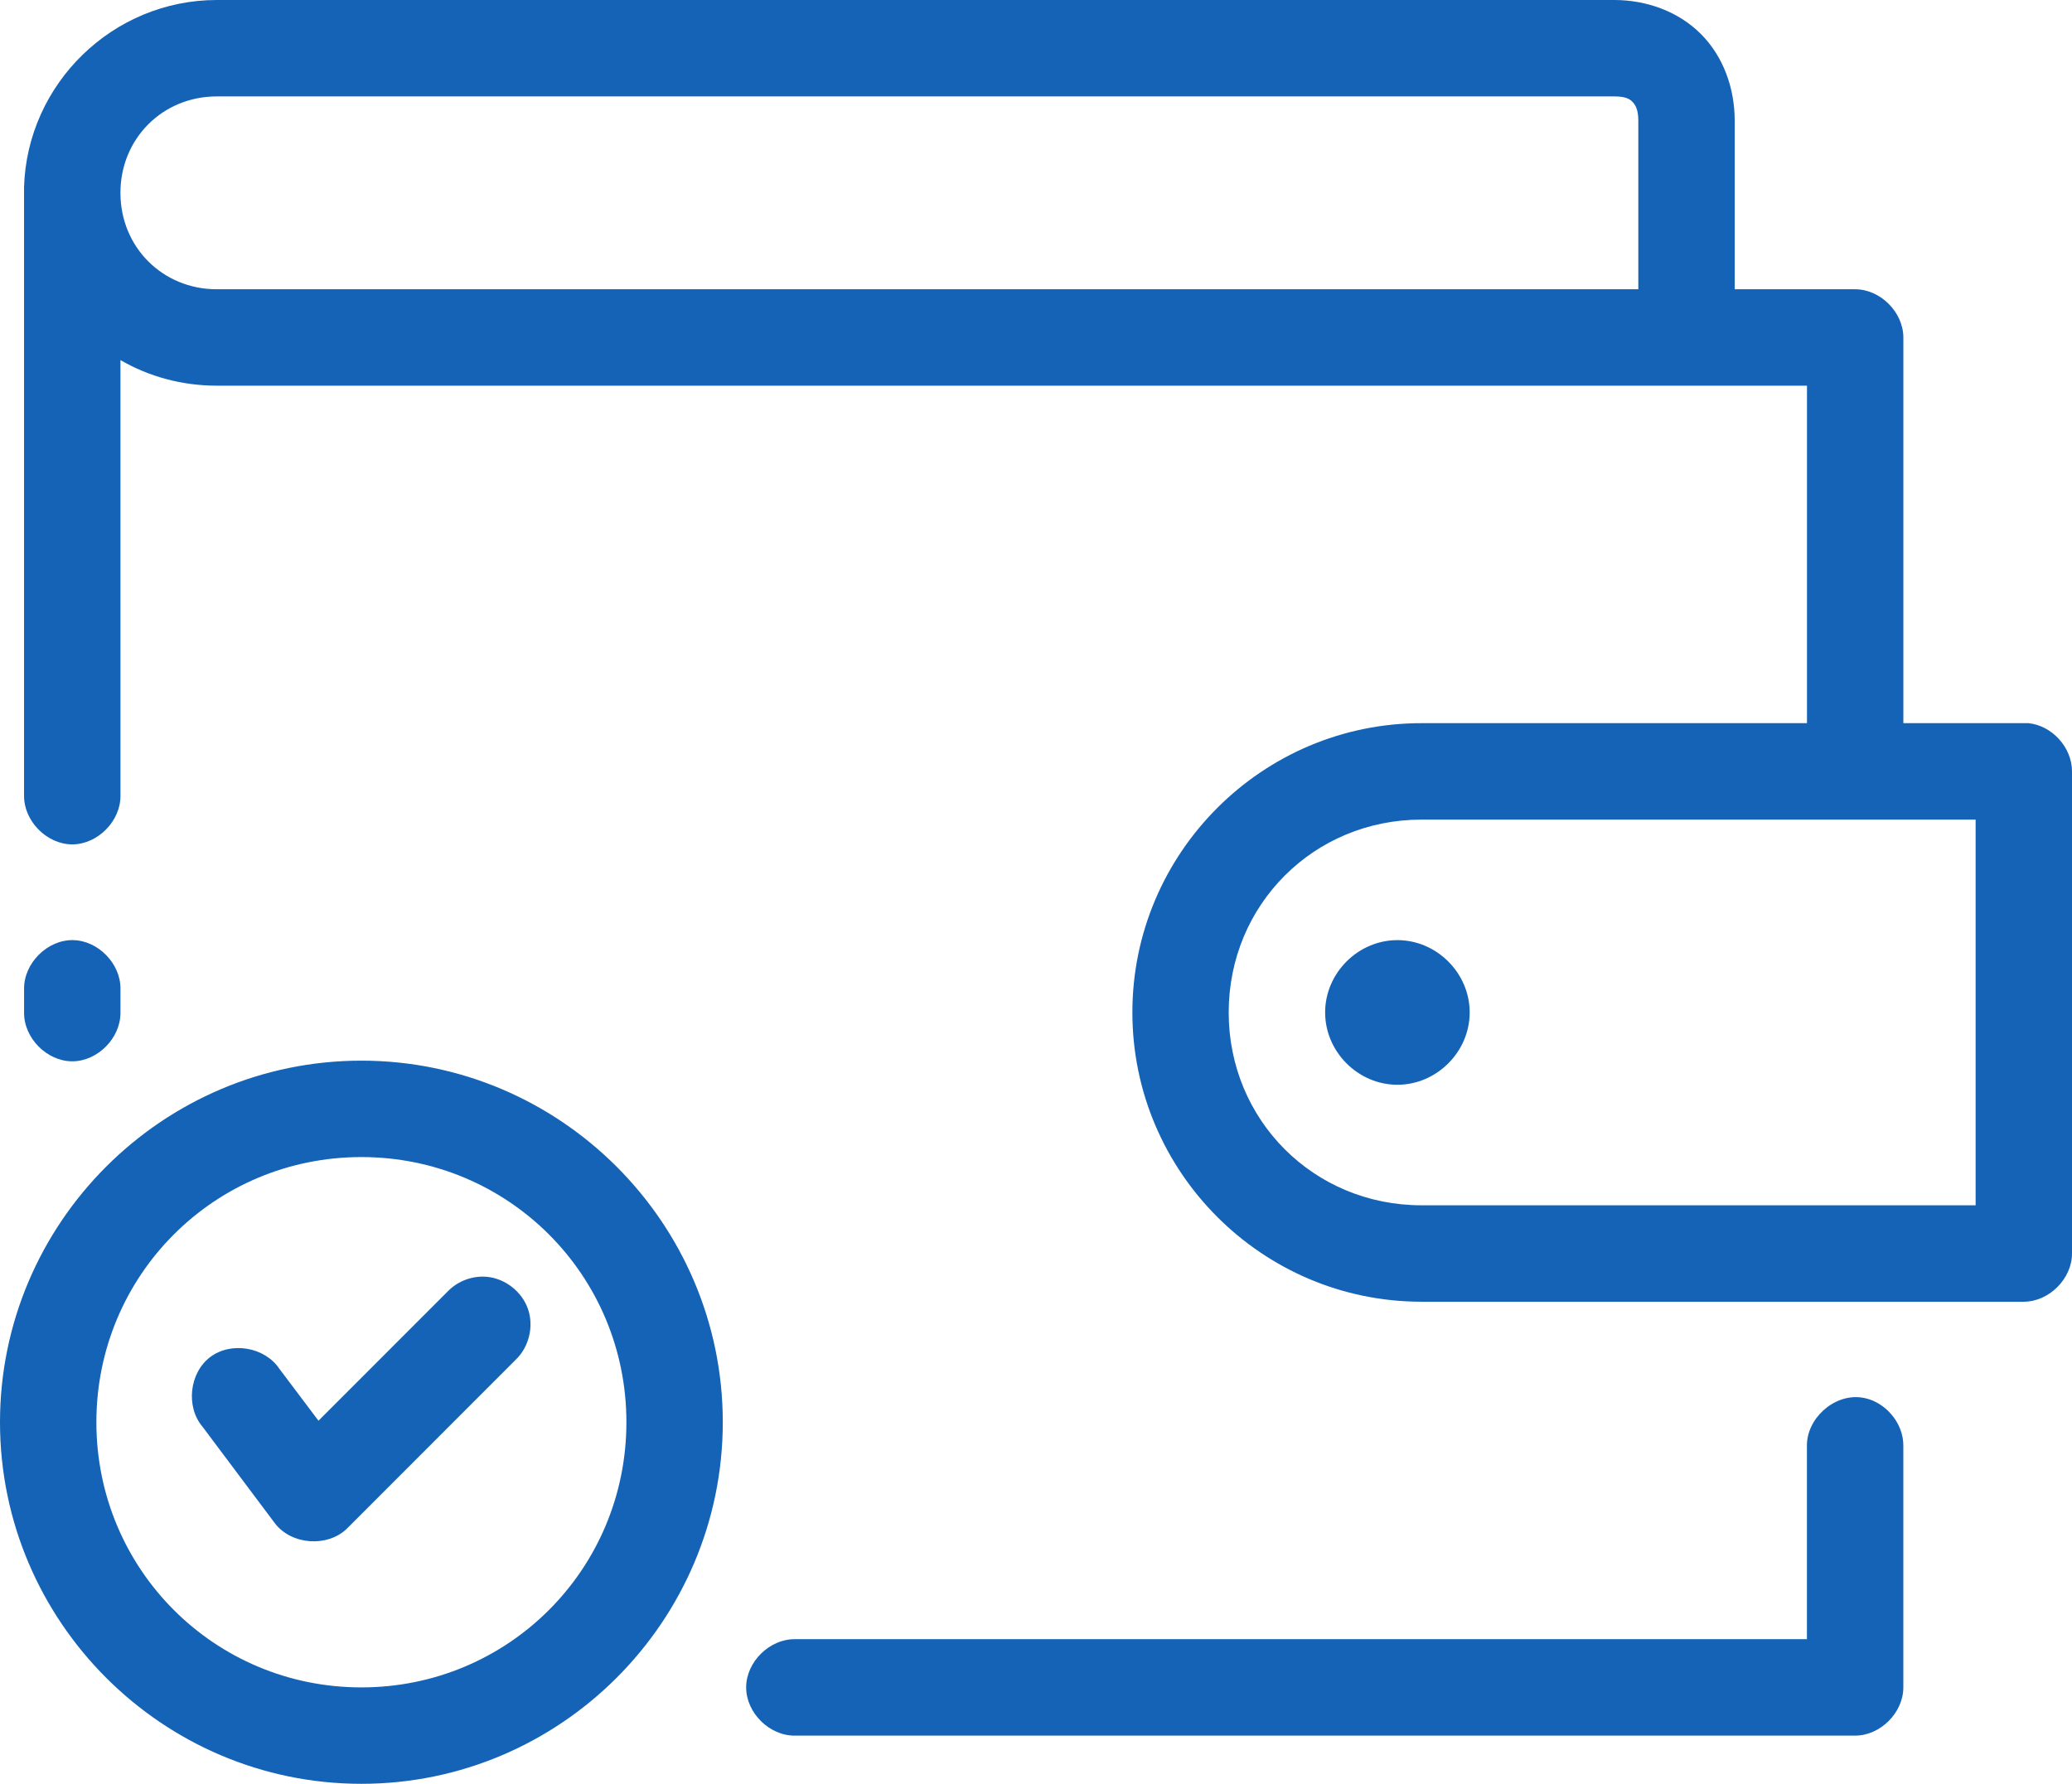
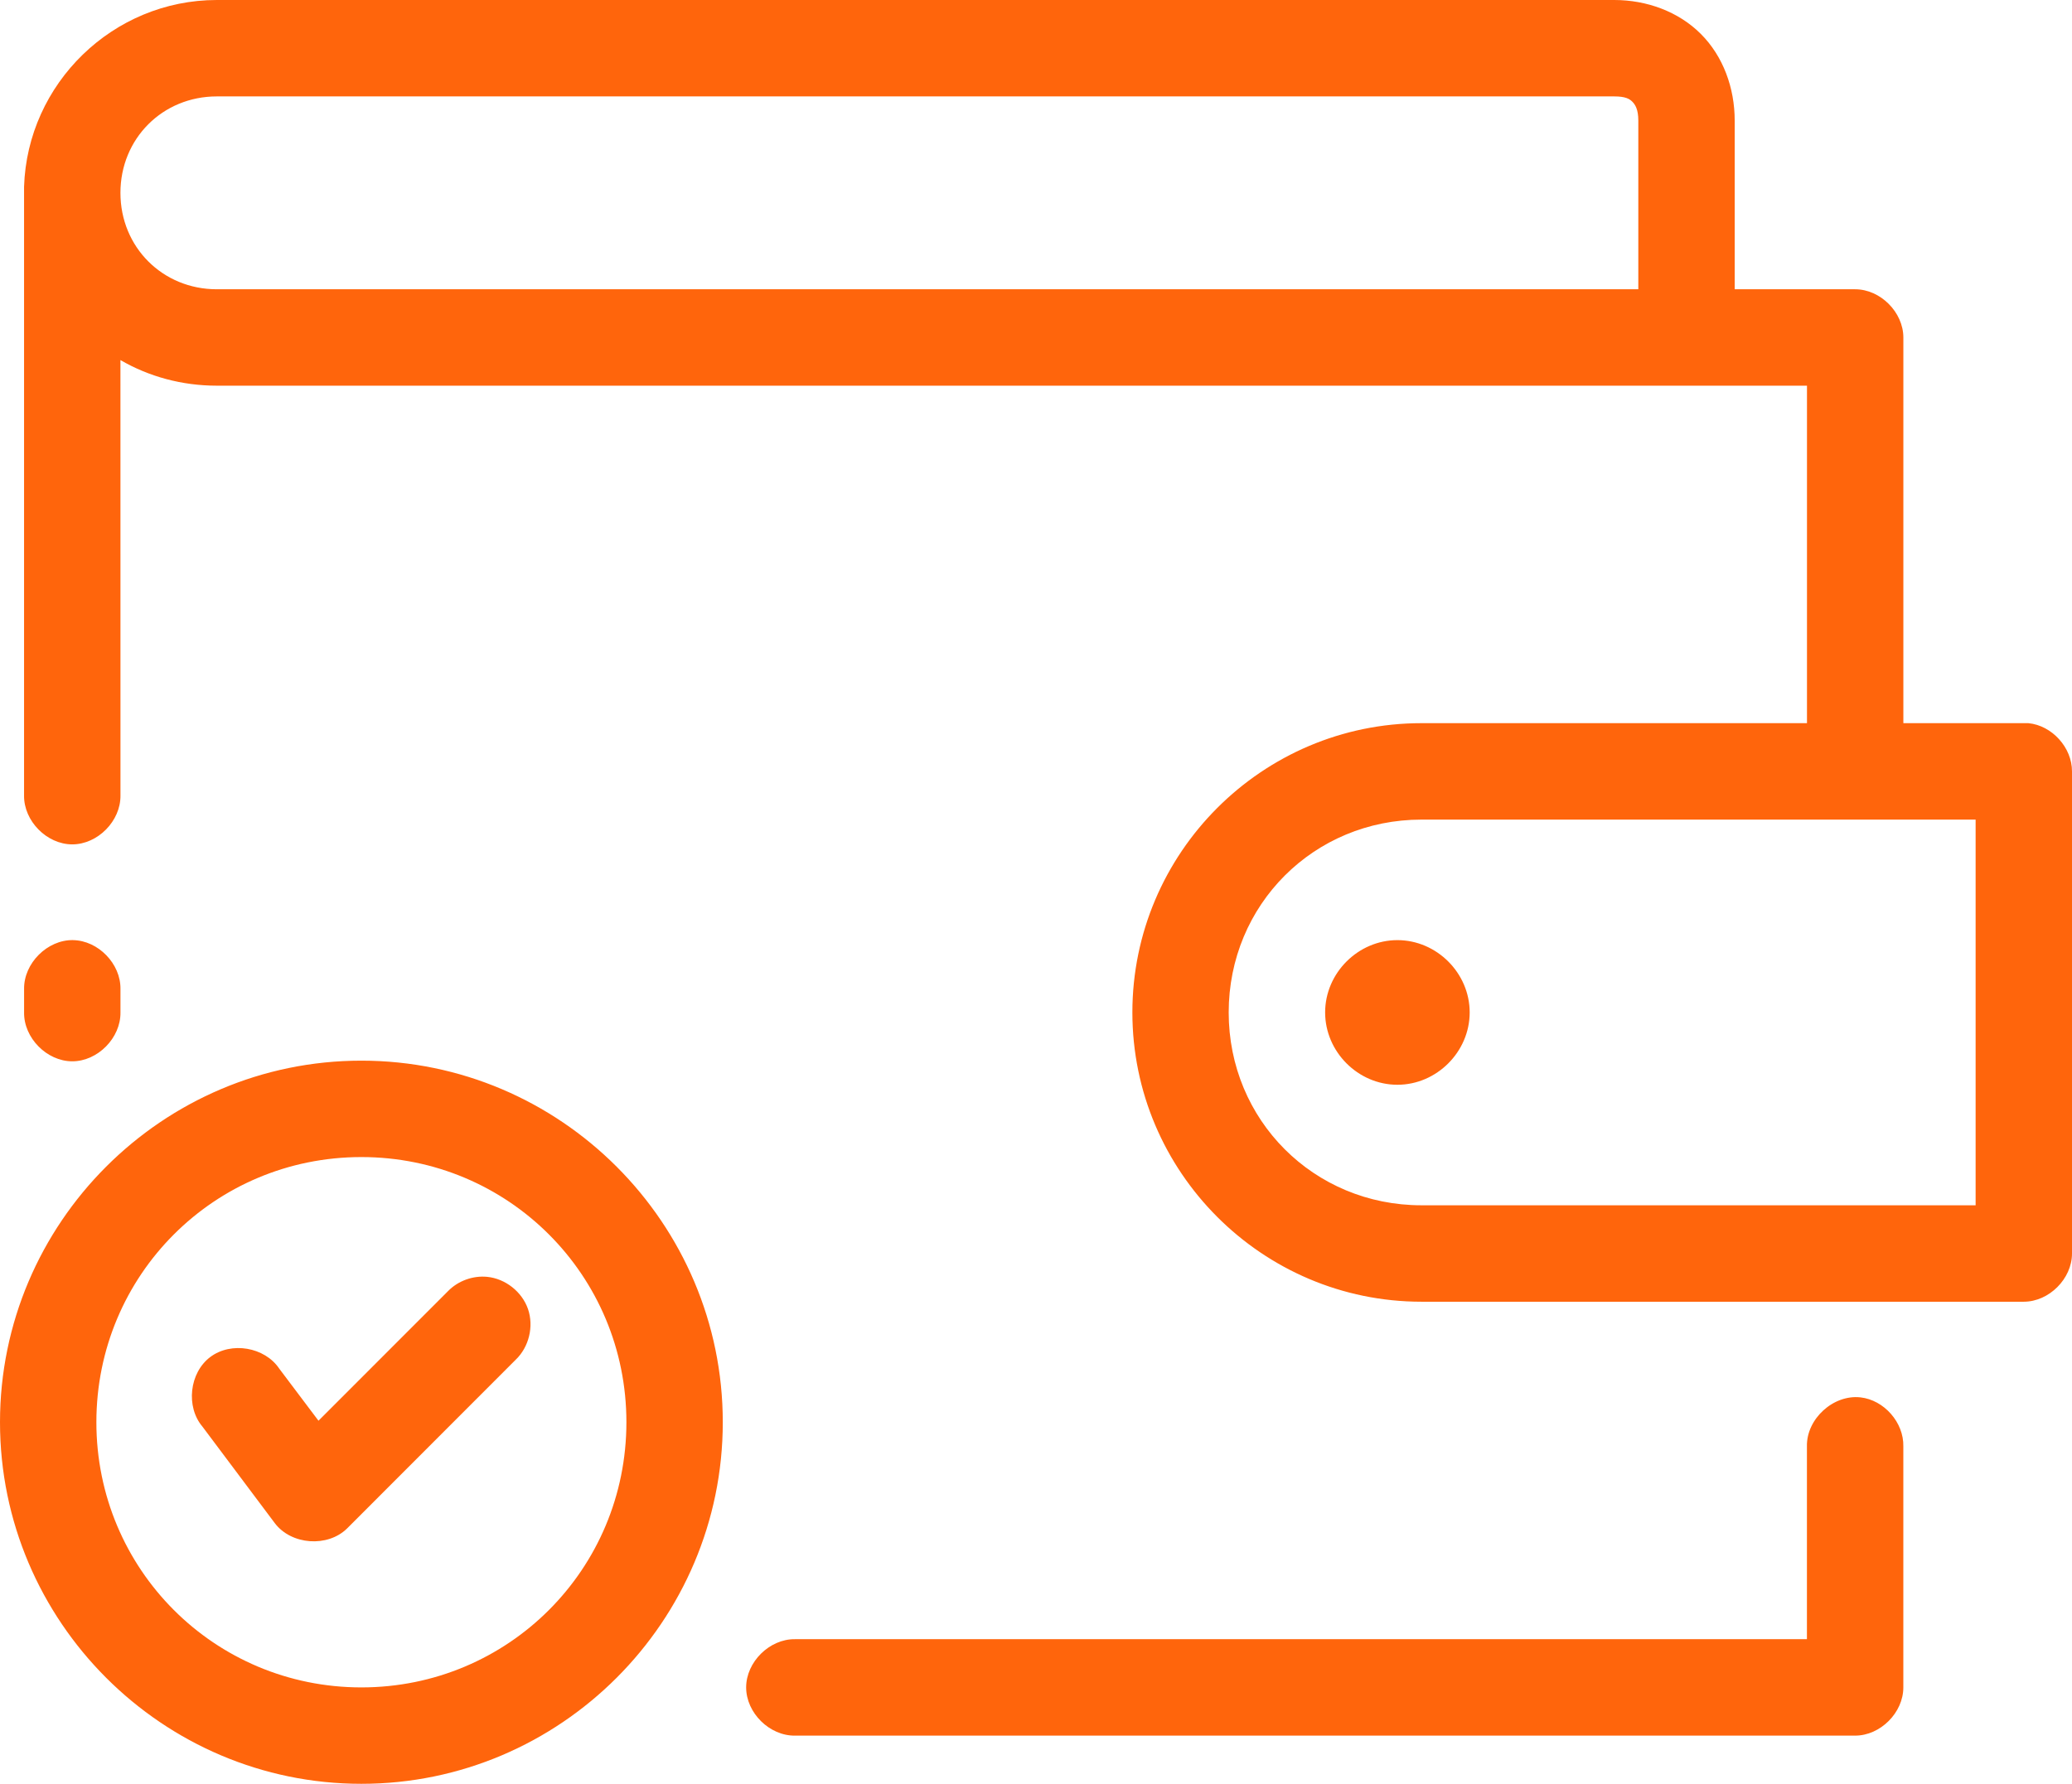
<svg xmlns="http://www.w3.org/2000/svg" width="72" height="62" viewBox="0 0 72 62" fill="none">
-   <path d="M56.093 0C57.216 0 58.321 0.398 59.101 1.178C59.882 1.958 60.279 3.062 60.279 4.189V10.054H64.465C65.342 10.054 66.139 10.852 66.14 11.73V25.135H70.483C71.305 25.213 72.003 25.984 72 26.811V43.568C72 44.446 71.202 45.243 70.325 45.244H49.395C43.859 45.243 39.349 40.73 39.349 35.189C39.349 29.648 43.859 25.135 49.395 25.135H62.791V13.405H7.534C6.319 13.405 5.17 13.087 4.185 12.515L4.186 27.648C4.198 28.534 3.396 29.348 2.511 29.348C1.626 29.348 0.824 28.534 0.836 27.648V6.702C0.836 6.649 0.835 6.598 0.836 6.545V6.493C0.949 2.905 3.923 0 7.535 0L56.093 0ZM56.093 3.351H7.534C5.65 3.351 4.185 4.817 4.185 6.703C4.185 8.589 5.65 10.054 7.534 10.054H56.93V4.189C56.93 3.796 56.818 3.632 56.721 3.534C56.624 3.437 56.485 3.351 56.093 3.351L56.093 3.351ZM68.651 28.487H49.394C45.654 28.487 42.696 31.447 42.696 35.189C42.696 38.932 45.654 41.892 49.394 41.892H68.651V28.487ZM48.558 32.676C49.925 32.676 51.07 33.821 51.07 35.189C51.07 36.557 49.925 37.703 48.558 37.703C47.191 37.703 46.047 36.557 46.047 35.189C46.047 33.821 47.191 32.676 48.558 32.676ZM2.537 32.676C3.414 32.689 4.2 33.5 4.186 34.377V35.189C4.198 36.074 3.396 36.888 2.511 36.888C1.627 36.888 0.824 36.074 0.837 35.189V34.377C0.823 33.482 1.644 32.661 2.538 32.675L2.537 32.676ZM12.558 36.865C19.474 36.865 25.116 42.511 25.116 49.432C25.116 56.353 19.474 62 12.558 62C5.642 62 0 56.353 0 49.432C0 42.511 5.642 36.865 12.558 36.865ZM12.558 40.216C7.452 40.216 3.349 44.322 3.349 49.432C3.349 54.542 7.452 58.649 12.558 58.649C17.664 58.649 21.767 54.542 21.767 49.432C21.767 44.322 17.664 40.216 12.558 40.216ZM16.927 44.379C17.561 44.441 18.14 44.897 18.348 45.499C18.555 46.102 18.382 46.819 17.921 47.259L12.061 53.124C11.384 53.791 10.122 53.699 9.549 52.94L7.038 49.589C6.449 48.896 6.58 47.714 7.305 47.167C8.031 46.618 9.201 46.816 9.706 47.573L11.067 49.38L15.567 44.877C15.915 44.519 16.43 44.331 16.927 44.379ZM64.648 48.568C65.471 48.659 66.157 49.442 66.139 50.27V58.649C66.139 59.527 65.341 60.325 64.464 60.325H27.626C26.742 60.337 25.928 59.535 25.928 58.649C25.928 57.764 26.742 56.961 27.626 56.973H62.789V50.27C62.769 49.32 63.703 48.464 64.647 48.568H64.648Z" fill="#1463B6" />
+   <path d="M56.093 0C57.216 0 58.321 0.398 59.101 1.178C59.882 1.958 60.279 3.062 60.279 4.189V10.054H64.465C65.342 10.054 66.139 10.852 66.14 11.73V25.135H70.483C71.305 25.213 72.003 25.984 72 26.811V43.568C72 44.446 71.202 45.243 70.325 45.244H49.395C43.859 45.243 39.349 40.73 39.349 35.189C39.349 29.648 43.859 25.135 49.395 25.135H62.791V13.405H7.534C6.319 13.405 5.17 13.087 4.185 12.515L4.186 27.648C4.198 28.534 3.396 29.348 2.511 29.348C1.626 29.348 0.824 28.534 0.836 27.648V6.702C0.836 6.649 0.835 6.598 0.836 6.545V6.493C0.949 2.905 3.923 0 7.535 0L56.093 0ZM56.093 3.351H7.534C5.65 3.351 4.185 4.817 4.185 6.703C4.185 8.589 5.65 10.054 7.534 10.054H56.93V4.189C56.93 3.796 56.818 3.632 56.721 3.534C56.624 3.437 56.485 3.351 56.093 3.351L56.093 3.351ZM68.651 28.487H49.394C45.654 28.487 42.696 31.447 42.696 35.189C42.696 38.932 45.654 41.892 49.394 41.892H68.651V28.487ZM48.558 32.676C49.925 32.676 51.07 33.821 51.07 35.189C51.07 36.557 49.925 37.703 48.558 37.703C47.191 37.703 46.047 36.557 46.047 35.189C46.047 33.821 47.191 32.676 48.558 32.676ZM2.537 32.676C3.414 32.689 4.2 33.5 4.186 34.377V35.189C4.198 36.074 3.396 36.888 2.511 36.888C1.627 36.888 0.824 36.074 0.837 35.189V34.377C0.823 33.482 1.644 32.661 2.538 32.675L2.537 32.676ZM12.558 36.865C19.474 36.865 25.116 42.511 25.116 49.432C25.116 56.353 19.474 62 12.558 62C5.642 62 0 56.353 0 49.432C0 42.511 5.642 36.865 12.558 36.865ZM12.558 40.216C7.452 40.216 3.349 44.322 3.349 49.432C3.349 54.542 7.452 58.649 12.558 58.649C17.664 58.649 21.767 54.542 21.767 49.432C21.767 44.322 17.664 40.216 12.558 40.216ZM16.927 44.379C17.561 44.441 18.14 44.897 18.348 45.499C18.555 46.102 18.382 46.819 17.921 47.259L12.061 53.124C11.384 53.791 10.122 53.699 9.549 52.94L7.038 49.589C6.449 48.896 6.58 47.714 7.305 47.167C8.031 46.618 9.201 46.816 9.706 47.573L11.067 49.38L15.567 44.877C15.915 44.519 16.43 44.331 16.927 44.379ZM64.648 48.568C65.471 48.659 66.157 49.442 66.139 50.27V58.649C66.139 59.527 65.341 60.325 64.464 60.325H27.626C26.742 60.337 25.928 59.535 25.928 58.649C25.928 57.764 26.742 56.961 27.626 56.973H62.789V50.27C62.769 49.32 63.703 48.464 64.647 48.568H64.648Z" fill="#FF650C" />
</svg>
